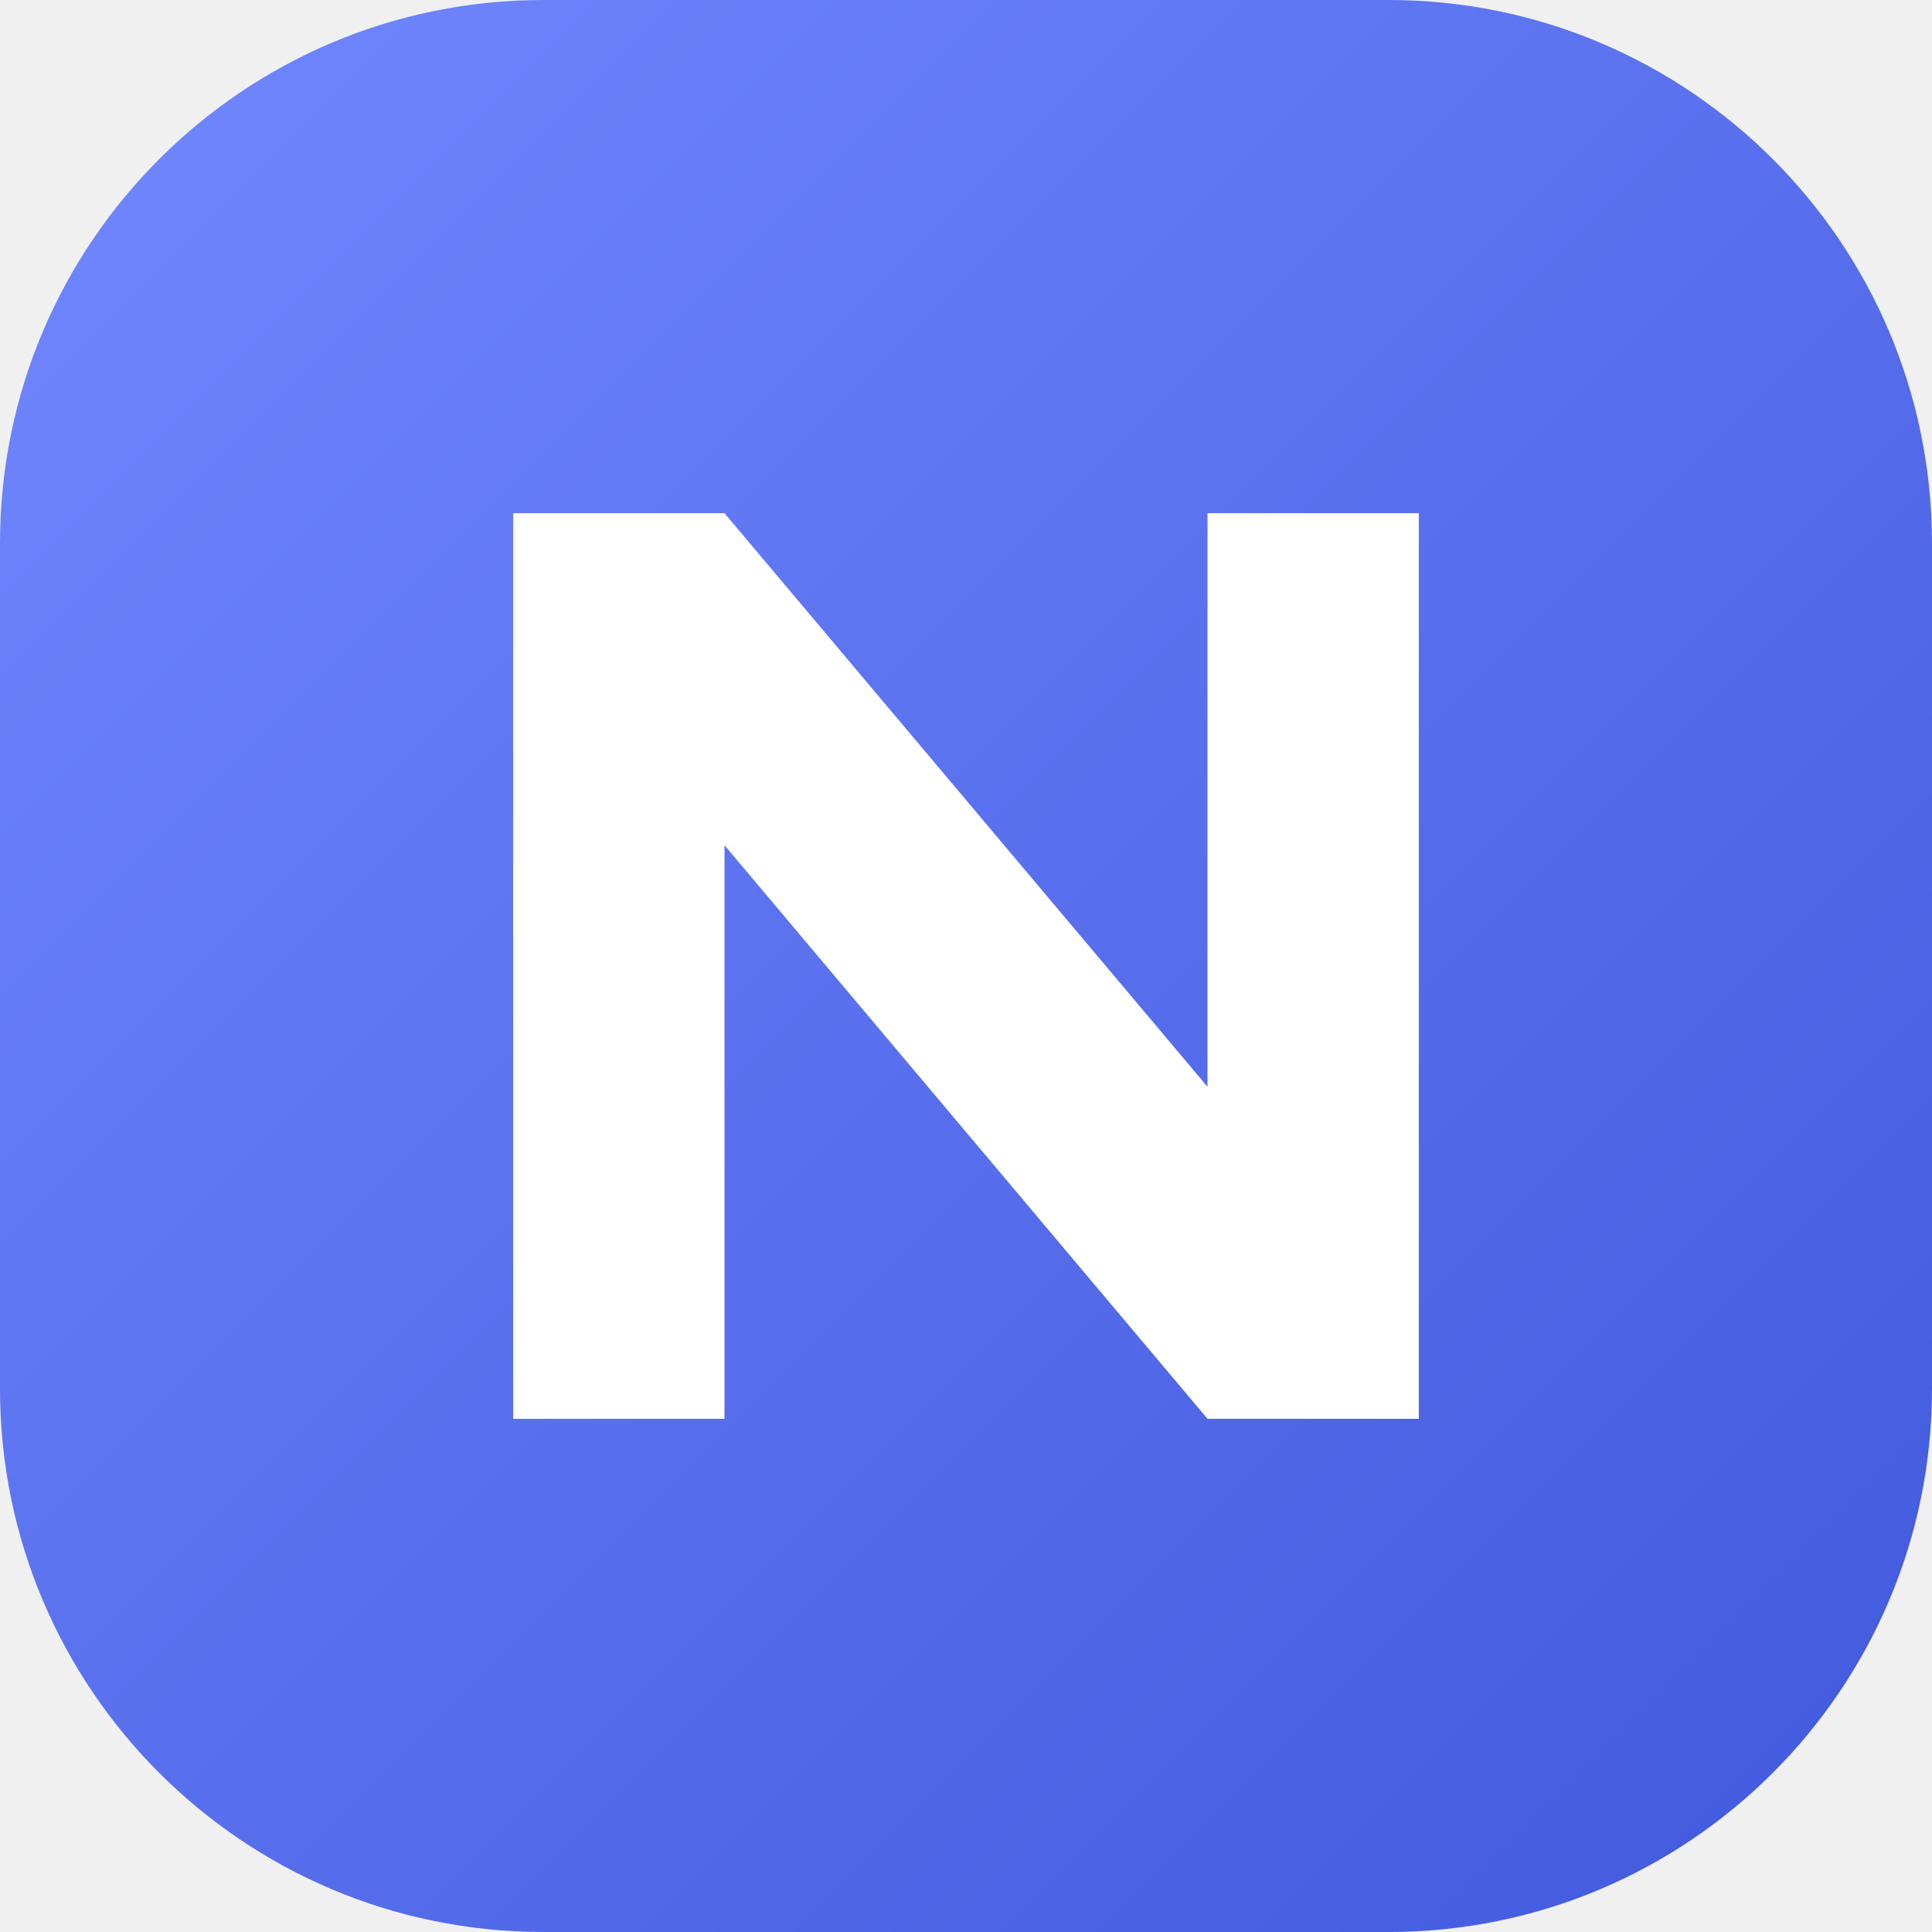
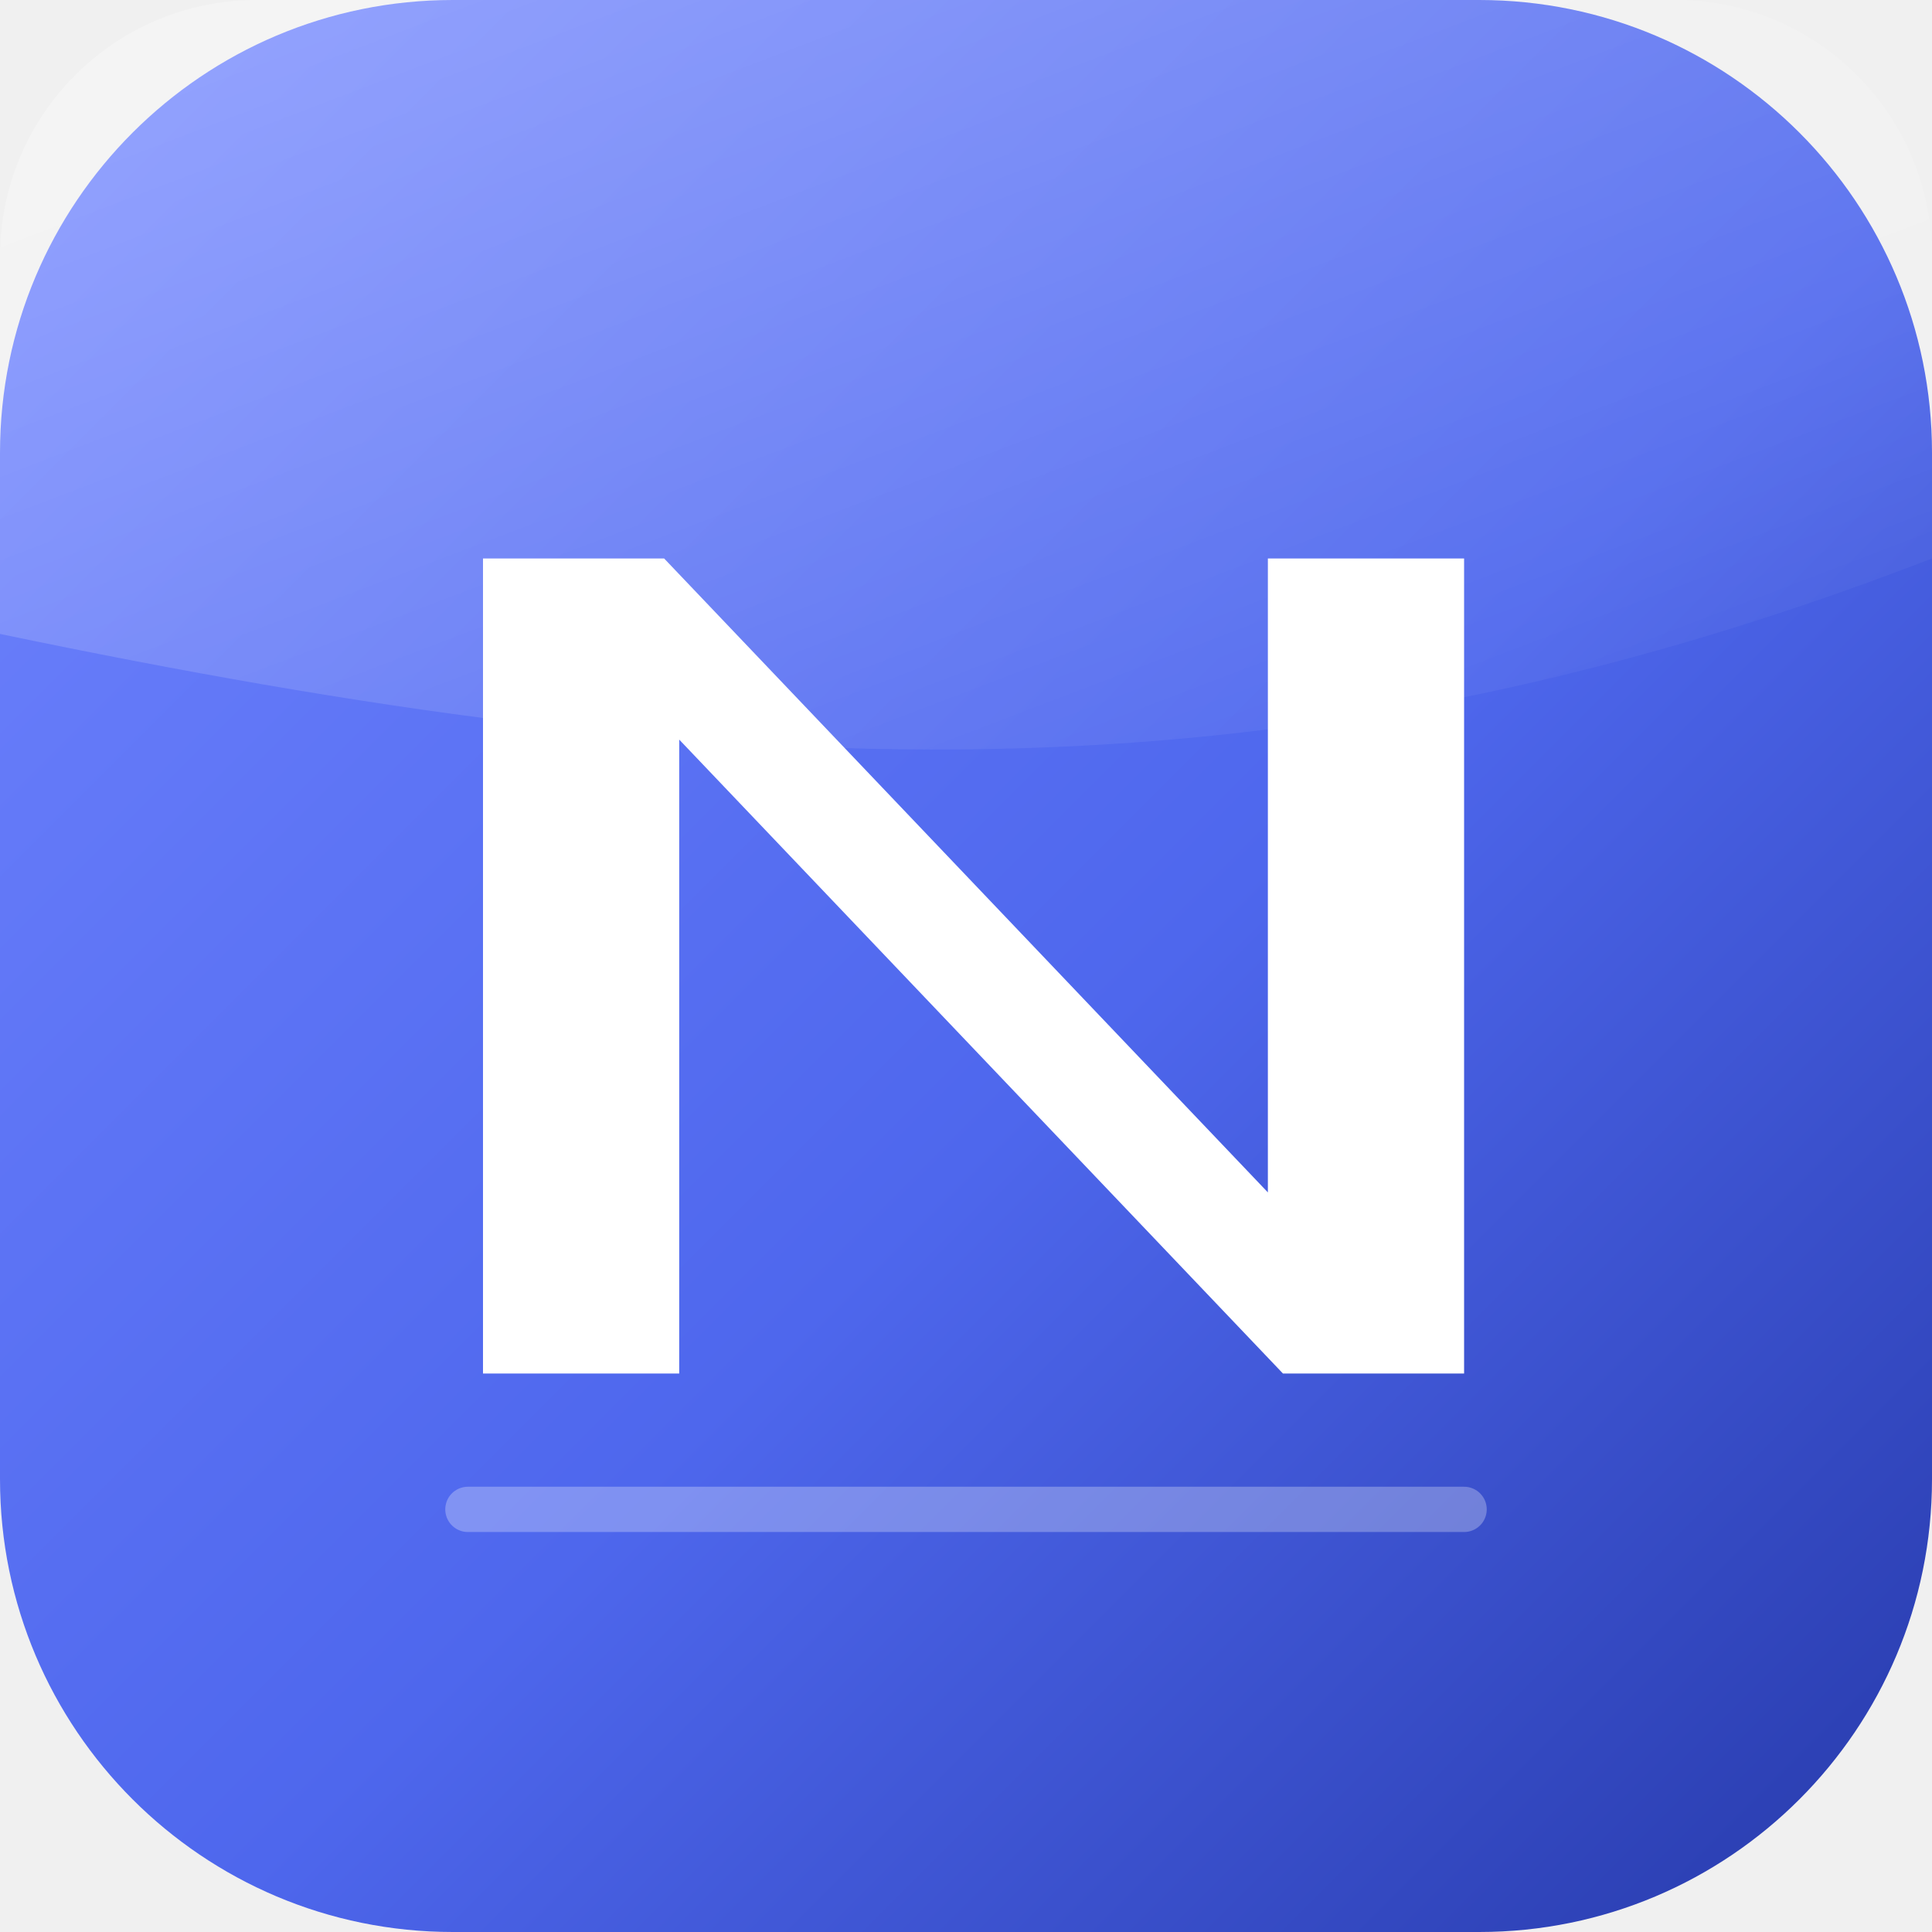
- <svg xmlns="http://www.w3.org/2000/svg" viewBox="0 0 64 64">
+ <svg xmlns="http://www.w3.org/2000/svg" viewBox="0 0 128 128">
  <defs>
-     <linearGradient id="g" x1="0" y1="0" x2="1" y2="1">
-       <stop stop-color="#7188ff" />
-       <stop offset="1" stop-color="#4058dc" />
+     <linearGradient id="bg" x1="0" y1="0" x2="1" y2="1">
+       <stop stop-color="#7185ff" />
+       <stop offset=".55" stop-color="#4e67ed" />
+       <stop offset="1" stop-color="#2639aa" />
+     </linearGradient>
+     <linearGradient id="shine" x1="0" y1="0" x2="1" y2="1">
+       <stop stop-color="#fff" stop-opacity=".28" />
+       <stop offset="1" stop-color="#fff" stop-opacity="0" />
    </linearGradient>
  </defs>
-   <rect width="64" height="64" rx="18" fill="url(#g)" />
-   <path d="M17 47V17h7l16 19V17h7v30h-7L24 28v19z" fill="#fff" />
+   <rect width="128" height="128" rx="30" fill="url(#bg)" />
+   <path d="M17 0h94a17 17 0 0 1 17 17v20C84 54 48 52 0 42V17A17 17 0 0 1 17 0" fill="url(#shine)" />
+   <path d="M32 91V37h12l40 42V37h13v54H85L45 49v42z" fill="#fff" />
+   <path d="M31 100h66" stroke="#fff" stroke-opacity=".28" stroke-width="3" stroke-linecap="round" />
</svg>
